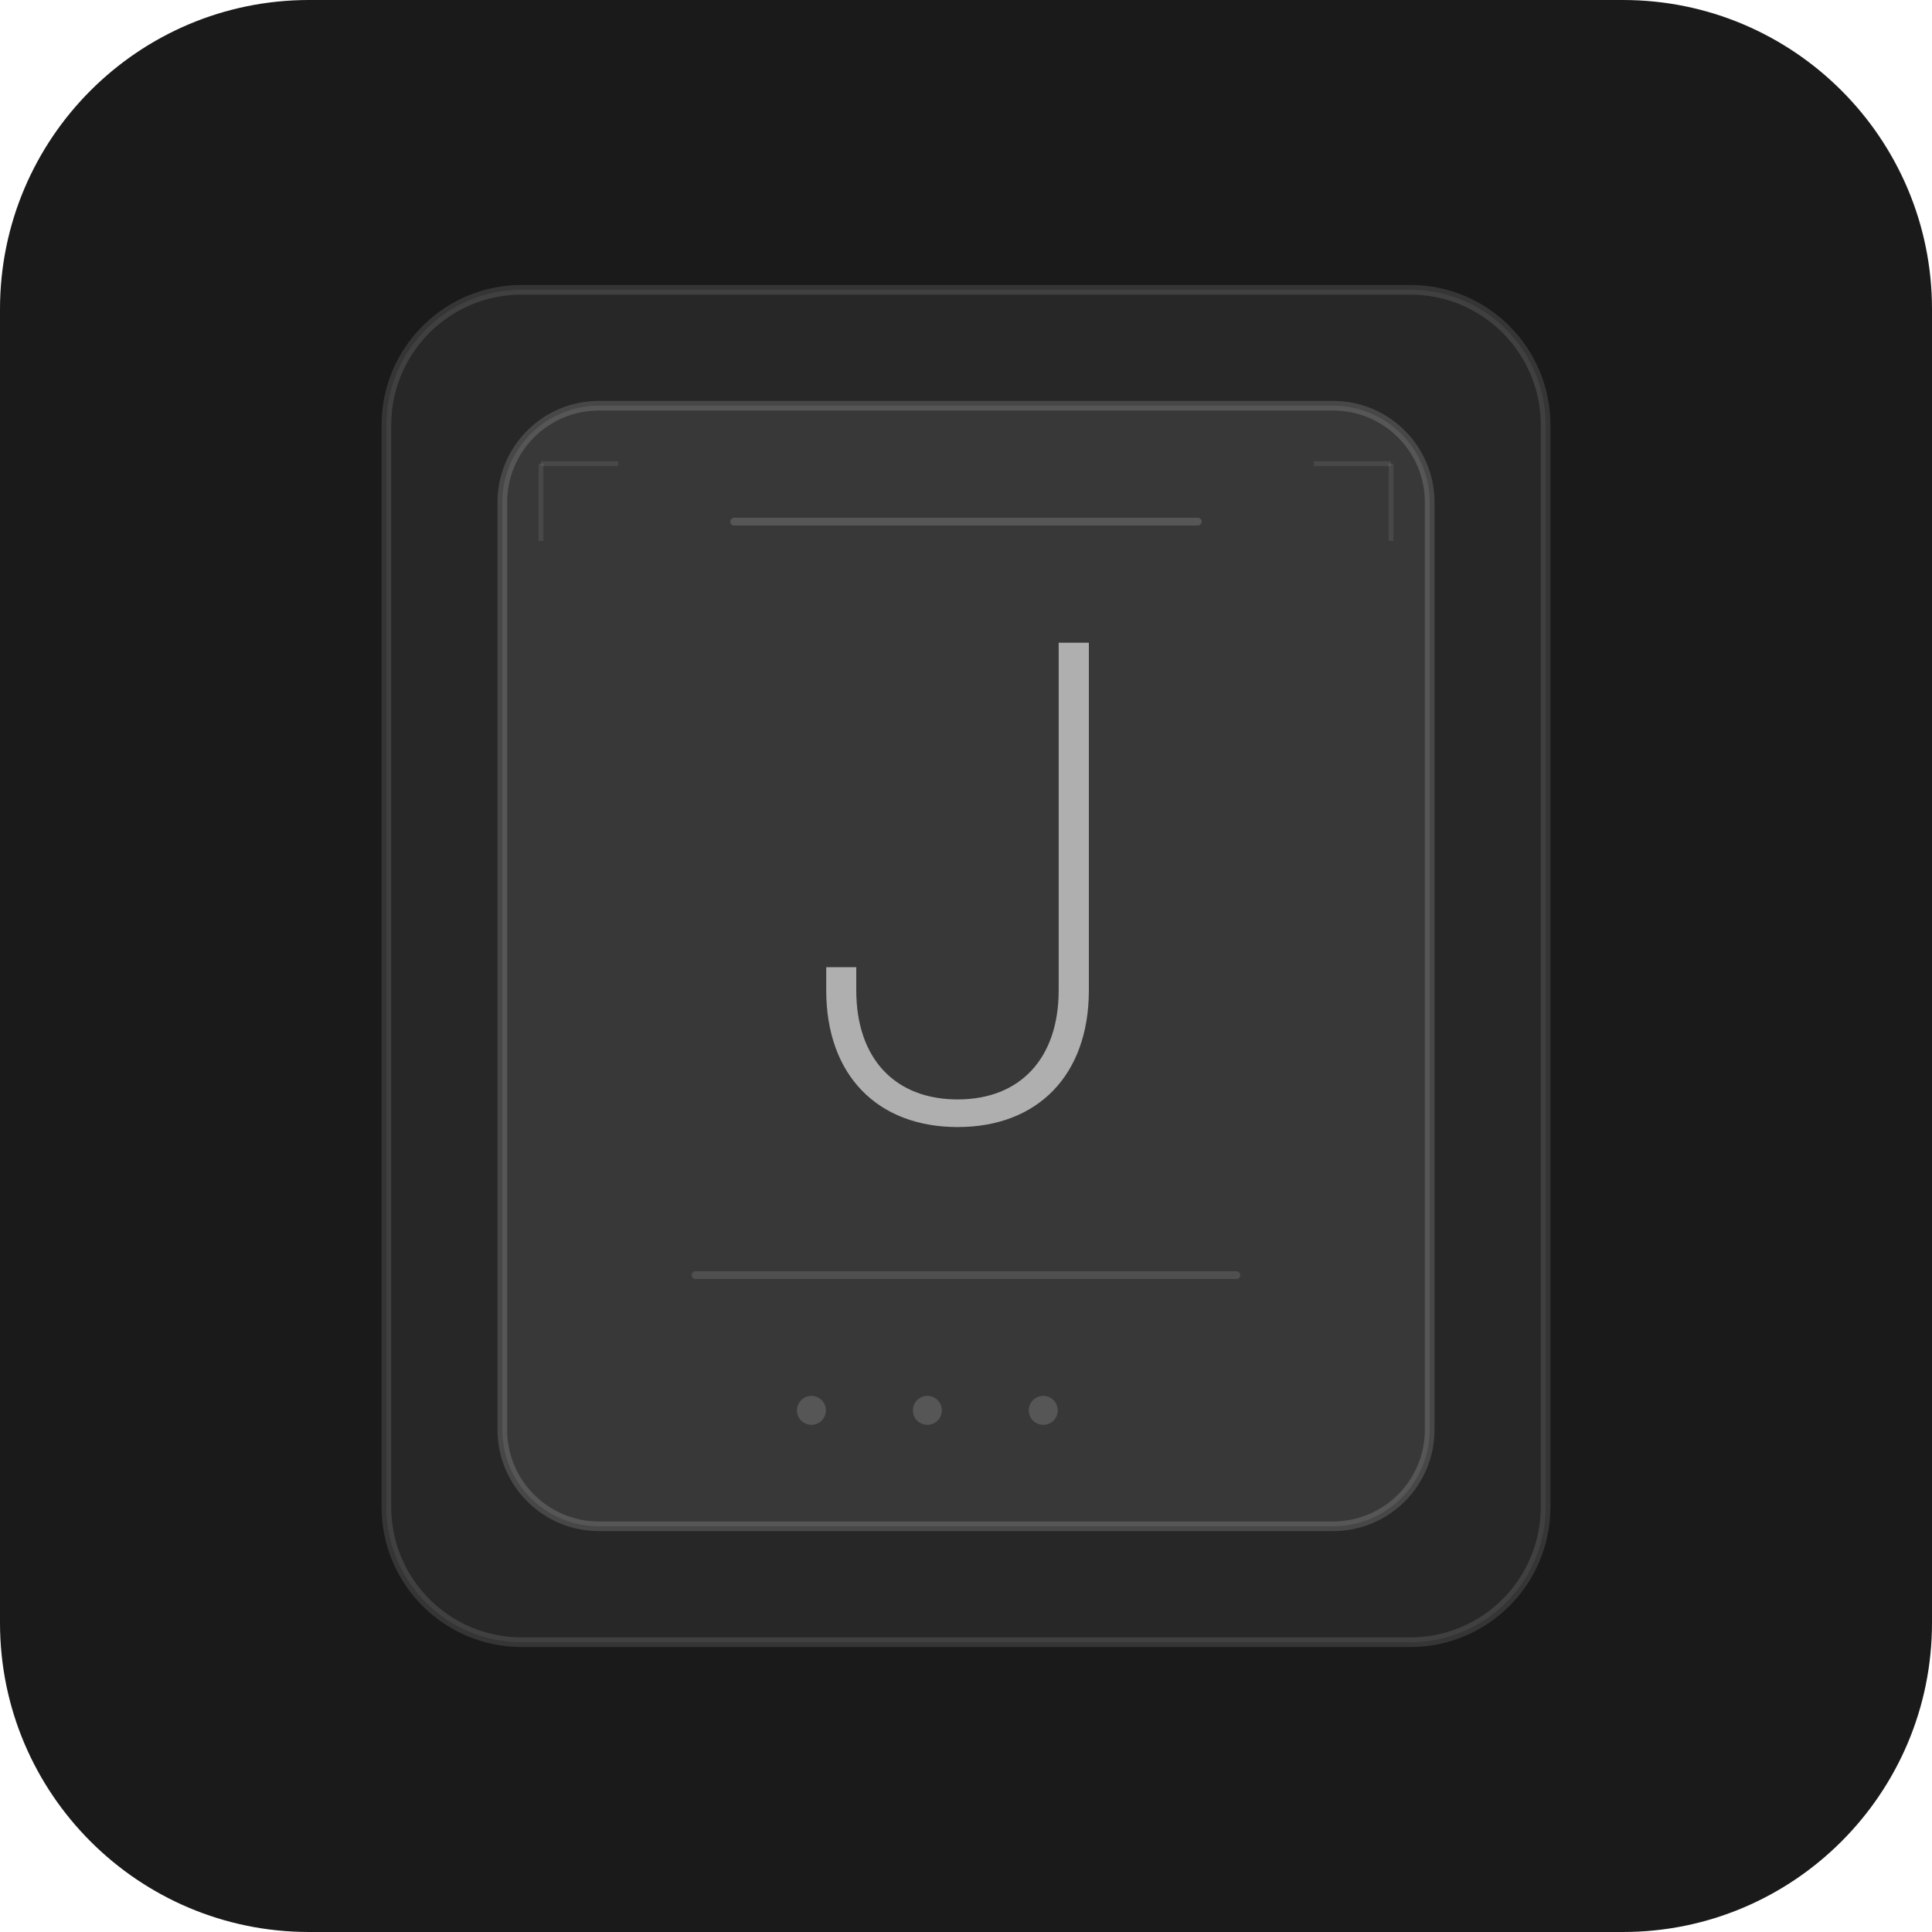
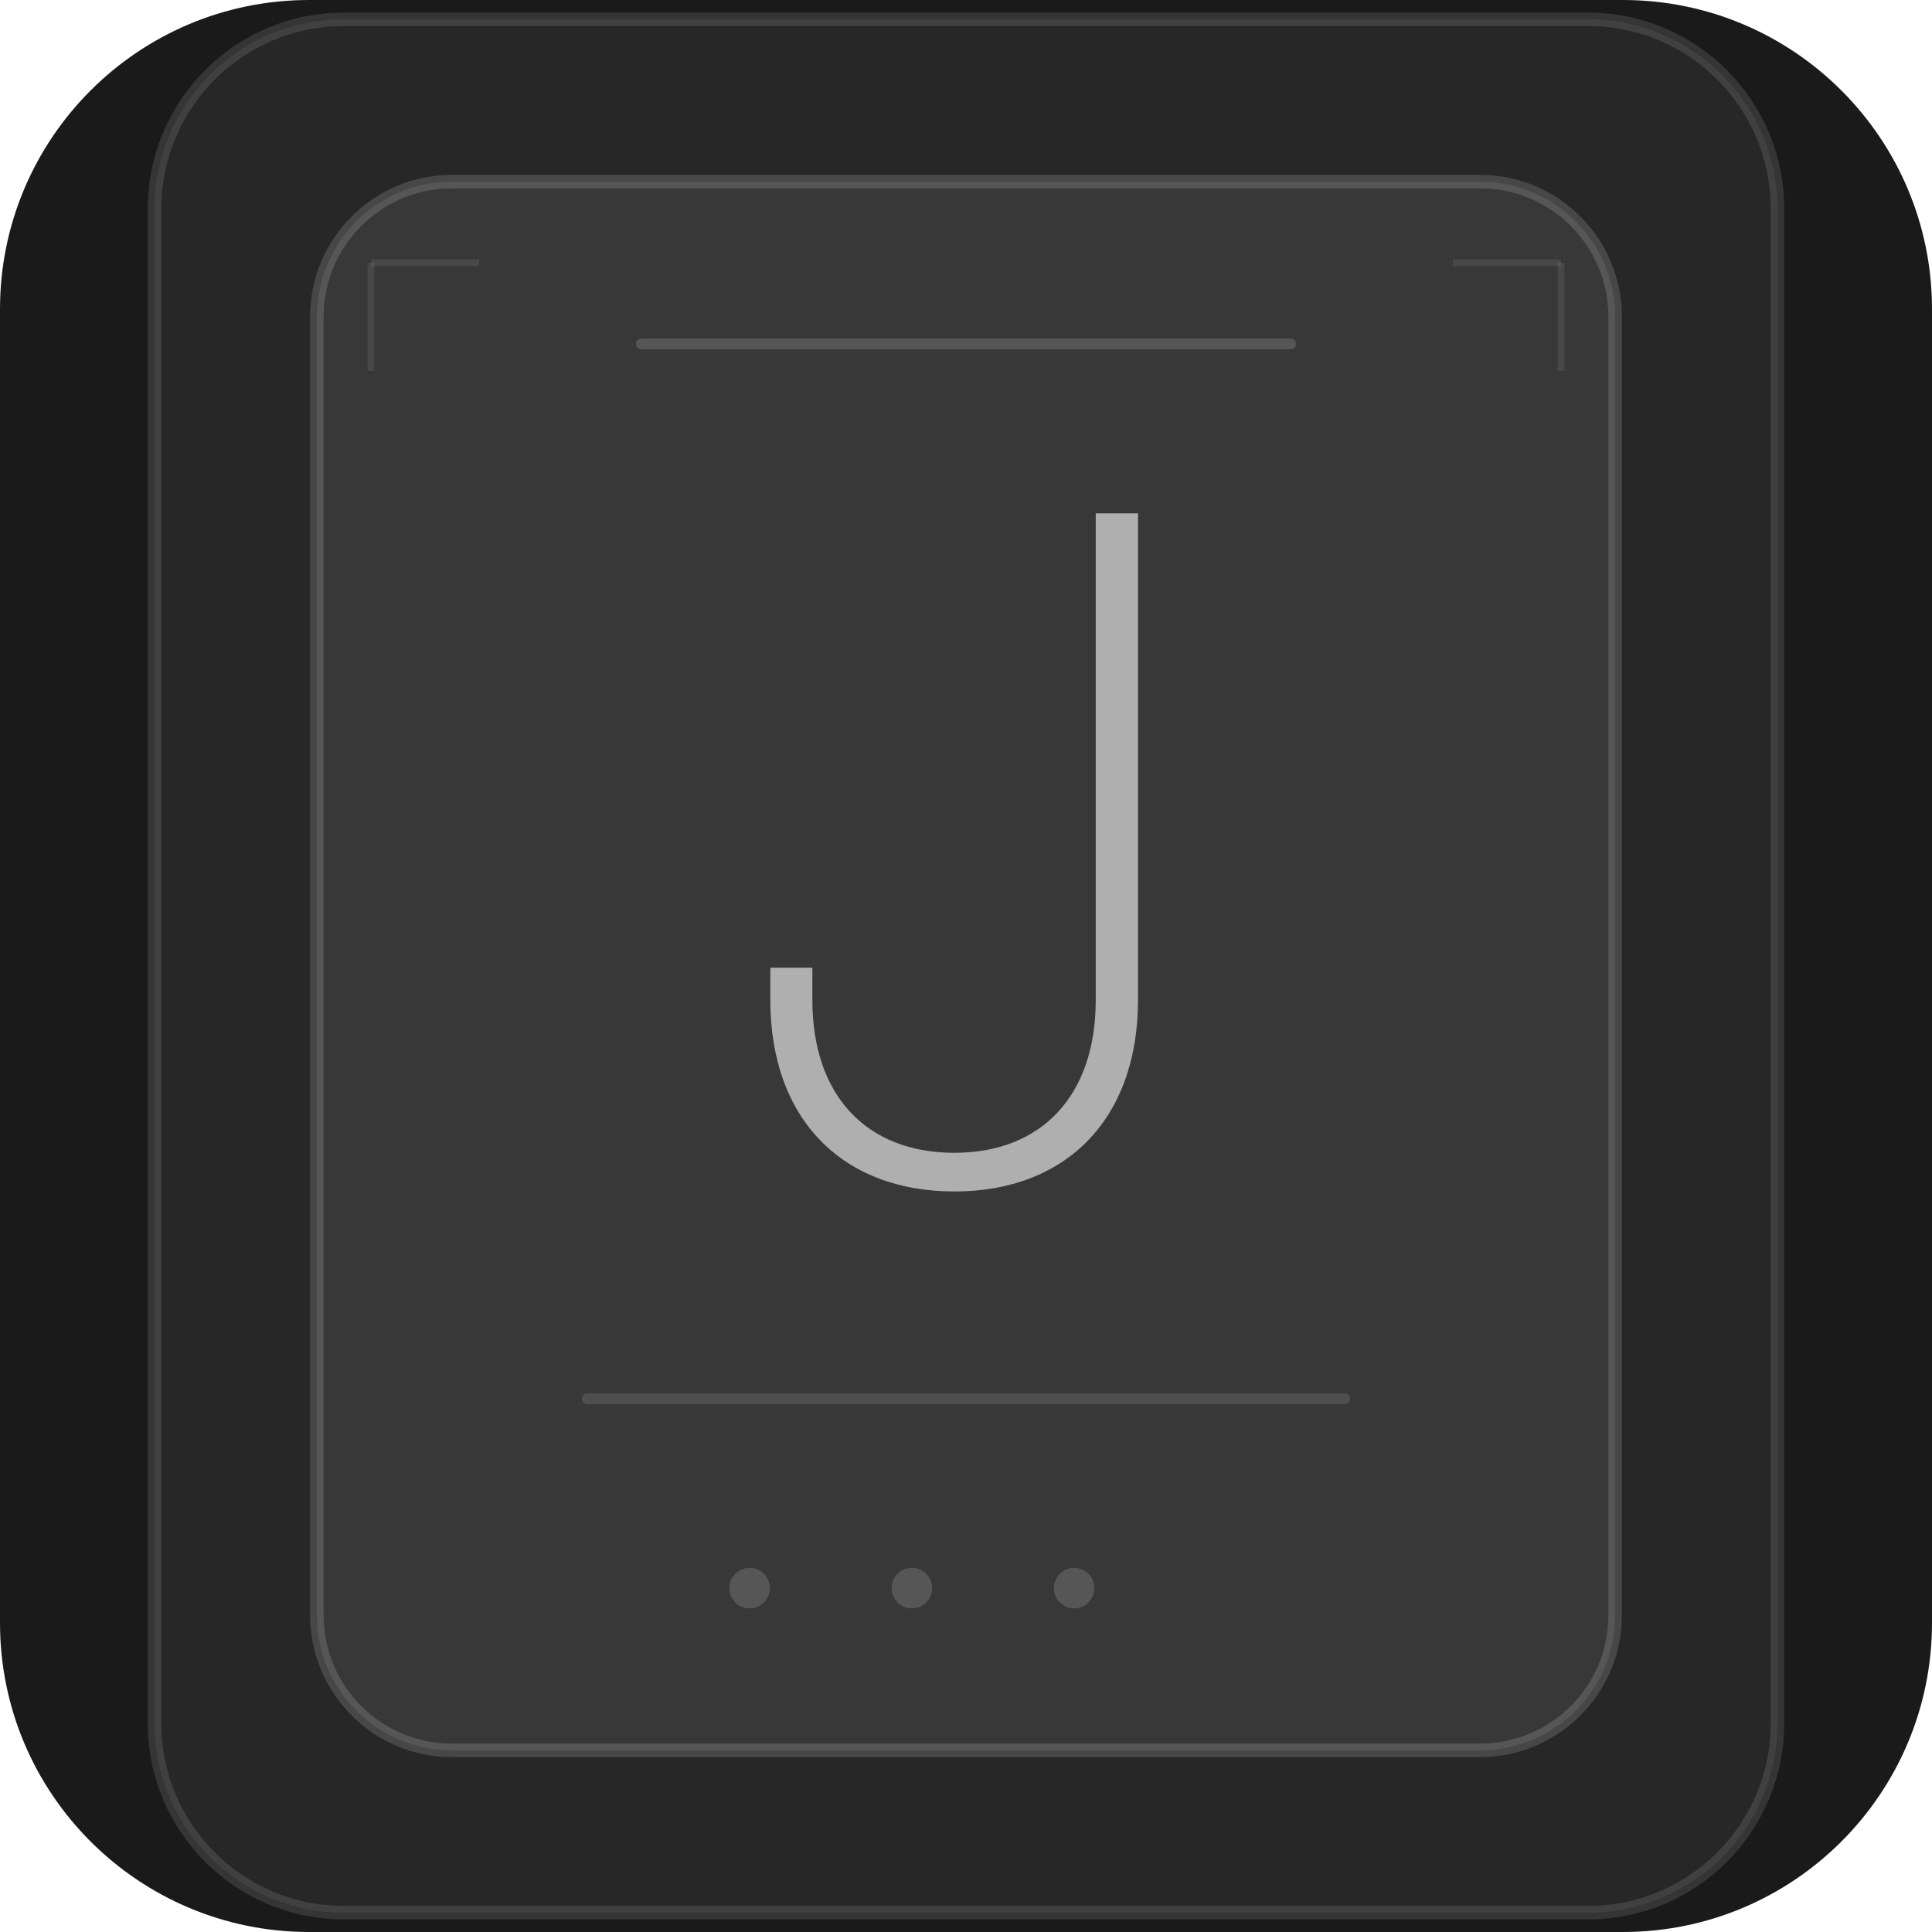
<svg xmlns="http://www.w3.org/2000/svg" width="200" height="200" viewBox="0 0 200 200">
  <rect width="200" height="200" fill="#1a1a1a" rx="32" />
-   <rect x="40" y="30" width="120" height="140" rx="14" fill="rgba(255,255,255,0.06)" stroke="rgba(255,255,255,0.12)" stroke-width="1" />
-   <rect x="52" y="42" width="96" height="116" rx="10" fill="rgba(255,255,255,0.08)" stroke="rgba(255,255,255,0.15)" stroke-width="1" />
-   <text x="100" y="116" fill="rgba(255,255,255,0.6)" font-family="-apple-system,system-ui,sans-serif" font-size="68" font-weight="200" text-anchor="middle" letter-spacing="-2">J</text>
-   <line x1="76" y1="54" x2="124" y2="54" stroke="rgba(255,255,255,0.15)" stroke-width="0.8" stroke-linecap="round" />
-   <line x1="72" y1="132" x2="128" y2="132" stroke="rgba(255,255,255,0.12)" stroke-width="0.8" stroke-linecap="round" />
-   <circle cx="84" cy="146" r="1.5" fill="rgba(255,255,255,0.15)" />
-   <circle cx="96" cy="146" r="1.5" fill="rgba(255,255,255,0.15)" />
-   <circle cx="108" cy="146" r="1.5" fill="rgba(255,255,255,0.15)" />
-   <line x1="56" y1="48" x2="64" y2="48" stroke="rgba(255,255,255,0.08)" stroke-width="0.5" />
-   <line x1="56" y1="48" x2="56" y2="56" stroke="rgba(255,255,255,0.08)" stroke-width="0.5" />
-   <line x1="144" y1="48" x2="136" y2="48" stroke="rgba(255,255,255,0.08)" stroke-width="0.5" />
-   <line x1="144" y1="48" x2="144" y2="56" stroke="rgba(255,255,255,0.08)" stroke-width="0.5" />
+   <g transform="translate(100 100) scale(1.4) translate(-100 -100)">
+     <rect x="40" y="30" width="120" height="140" rx="14" fill="rgba(255,255,255,0.06)" stroke="rgba(255,255,255,0.12)" stroke-width="1" />
+     <rect x="52" y="42" width="96" height="116" rx="10" fill="rgba(255,255,255,0.08)" stroke="rgba(255,255,255,0.15)" stroke-width="1" />
+     <text x="100" y="116" fill="rgba(255,255,255,0.6)" font-family="-apple-system,system-ui,sans-serif" font-size="68" font-weight="200" text-anchor="middle" letter-spacing="-2">J</text>
+     <line x1="76" y1="54" x2="124" y2="54" stroke="rgba(255,255,255,0.15)" stroke-width="0.8" stroke-linecap="round" />
+     <line x1="72" y1="132" x2="128" y2="132" stroke="rgba(255,255,255,0.12)" stroke-width="0.8" stroke-linecap="round" />
+     <circle cx="84" cy="146" r="1.5" fill="rgba(255,255,255,0.15)" />
+     <circle cx="96" cy="146" r="1.5" fill="rgba(255,255,255,0.15)" />
+     <circle cx="108" cy="146" r="1.5" fill="rgba(255,255,255,0.15)" />
+     <line x1="56" y1="48" x2="64" y2="48" stroke="rgba(255,255,255,0.08)" stroke-width="0.5" />
+     <line x1="56" y1="48" x2="56" y2="56" stroke="rgba(255,255,255,0.08)" stroke-width="0.5" />
+     <line x1="144" y1="48" x2="136" y2="48" stroke="rgba(255,255,255,0.08)" stroke-width="0.5" />
+     <line x1="144" y1="48" x2="144" y2="56" stroke="rgba(255,255,255,0.08)" stroke-width="0.5" />
+   </g>
</svg>
